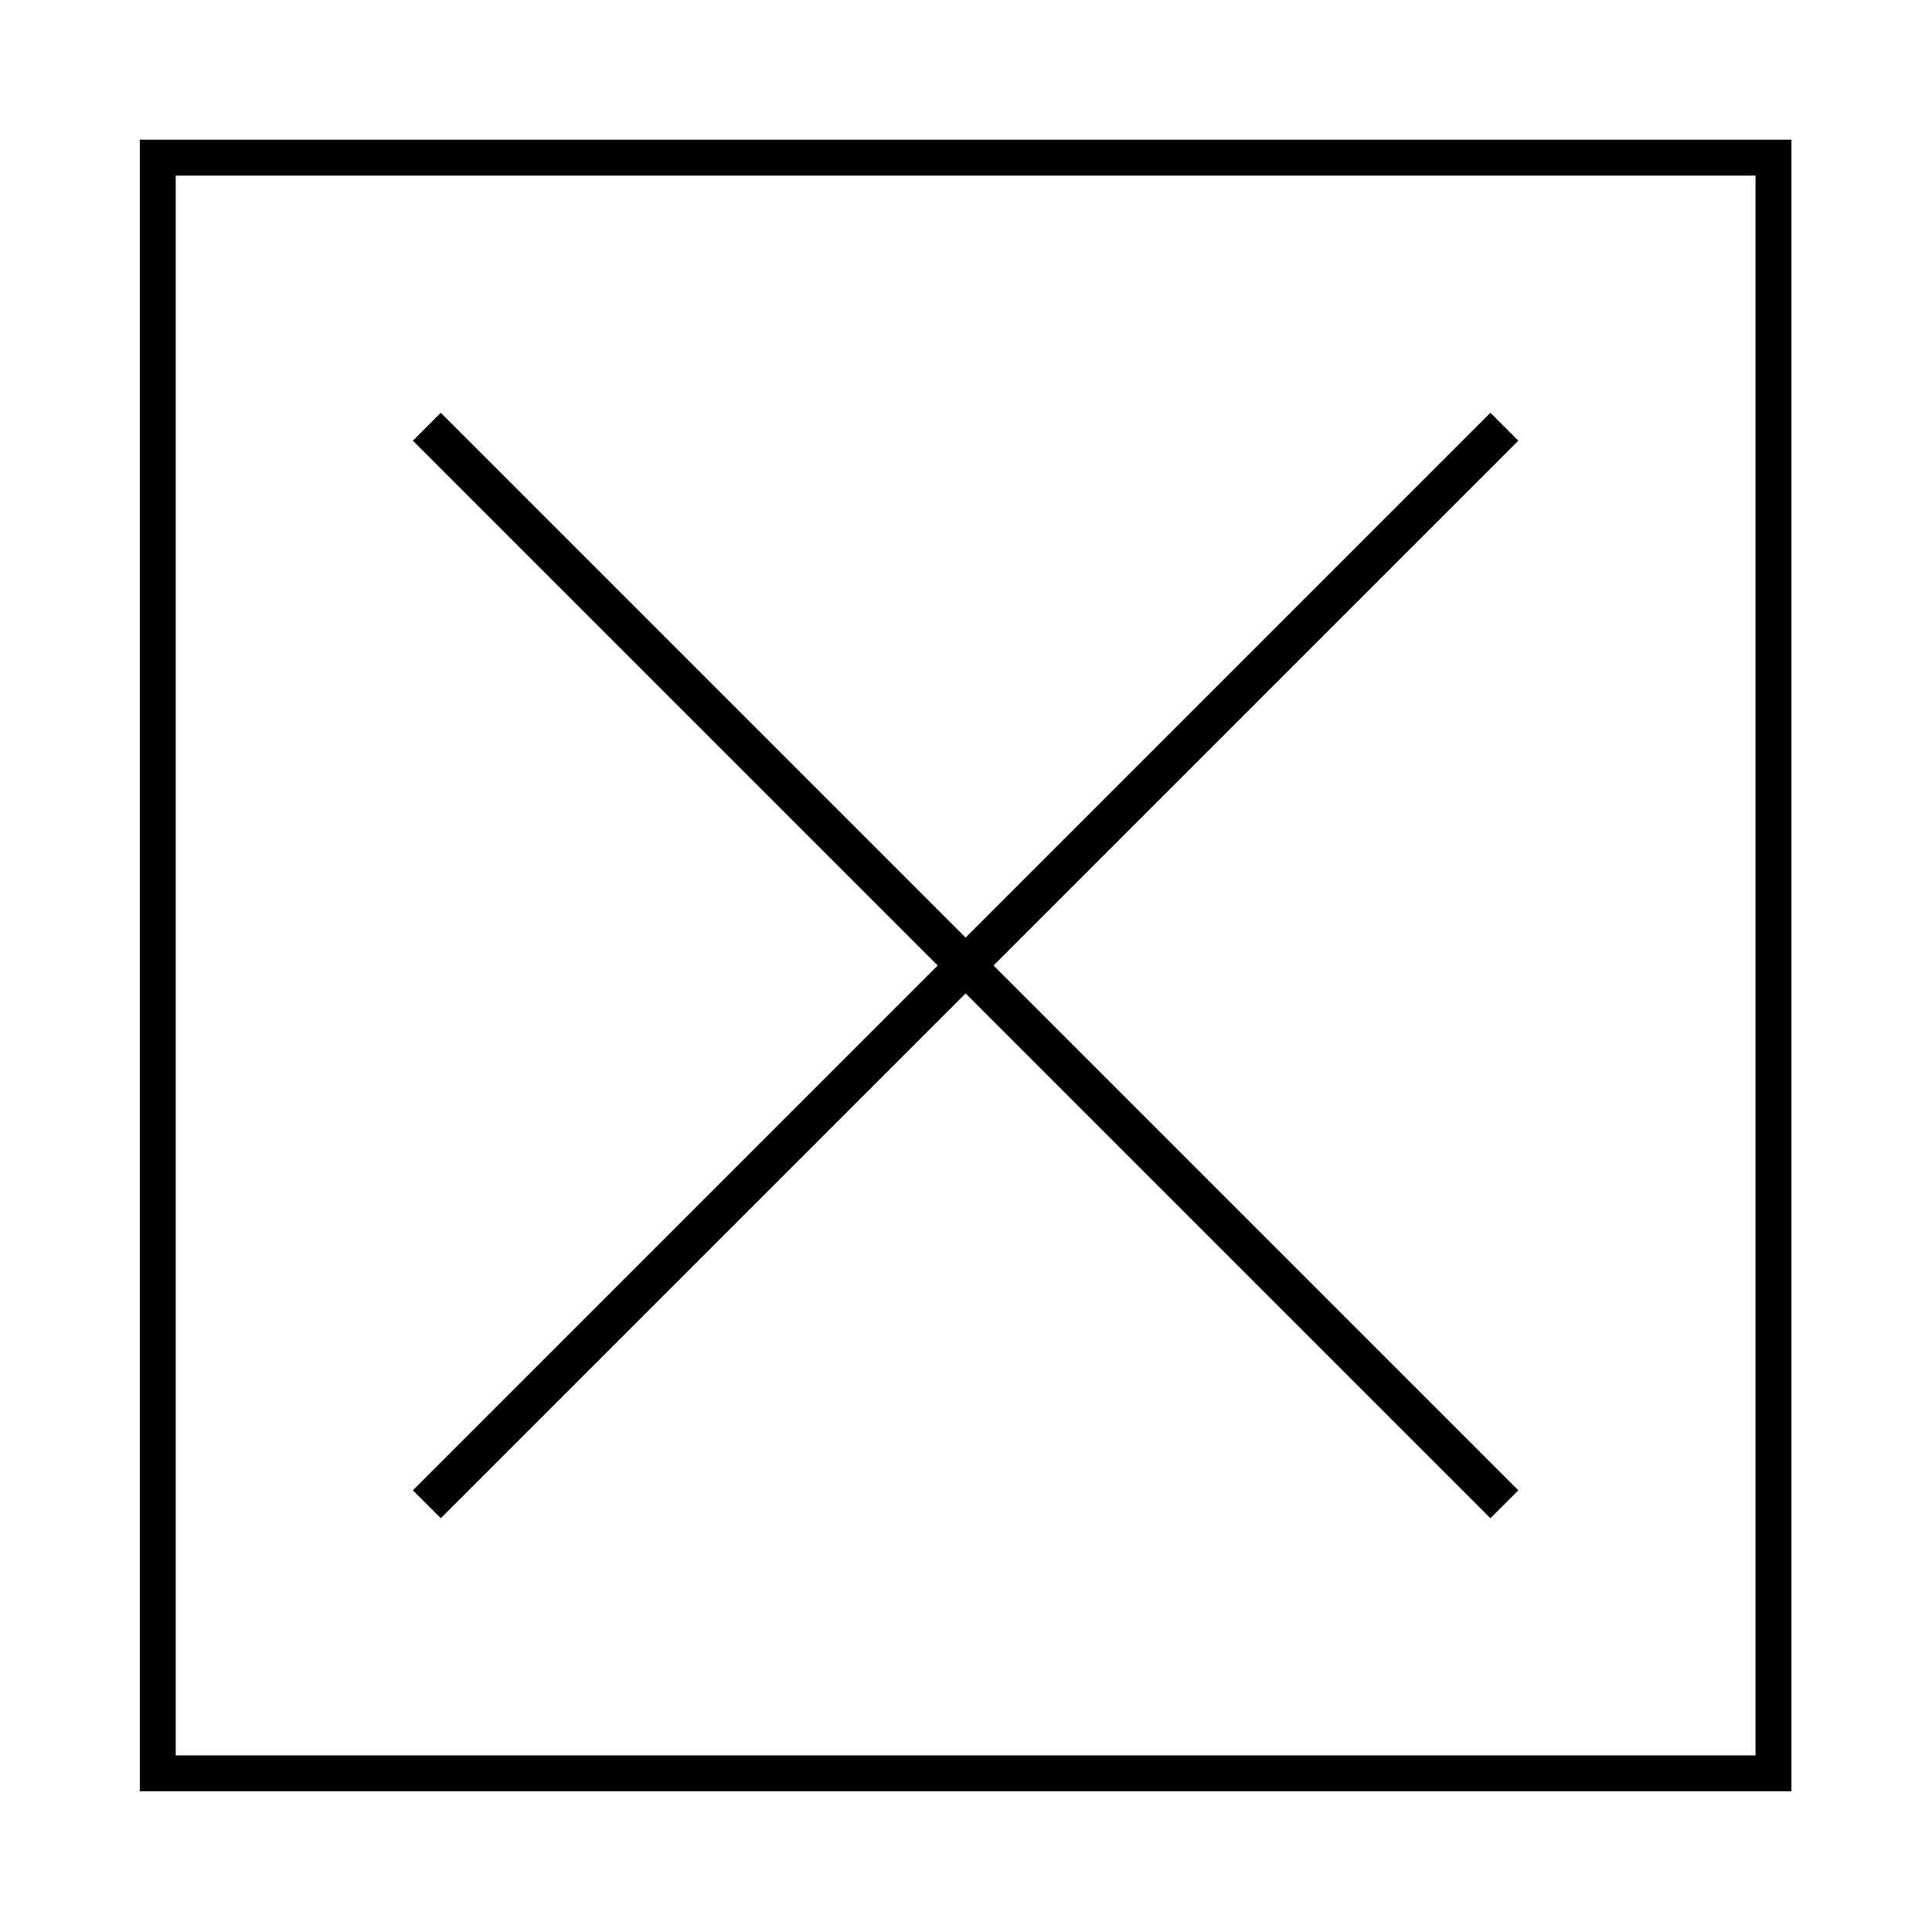
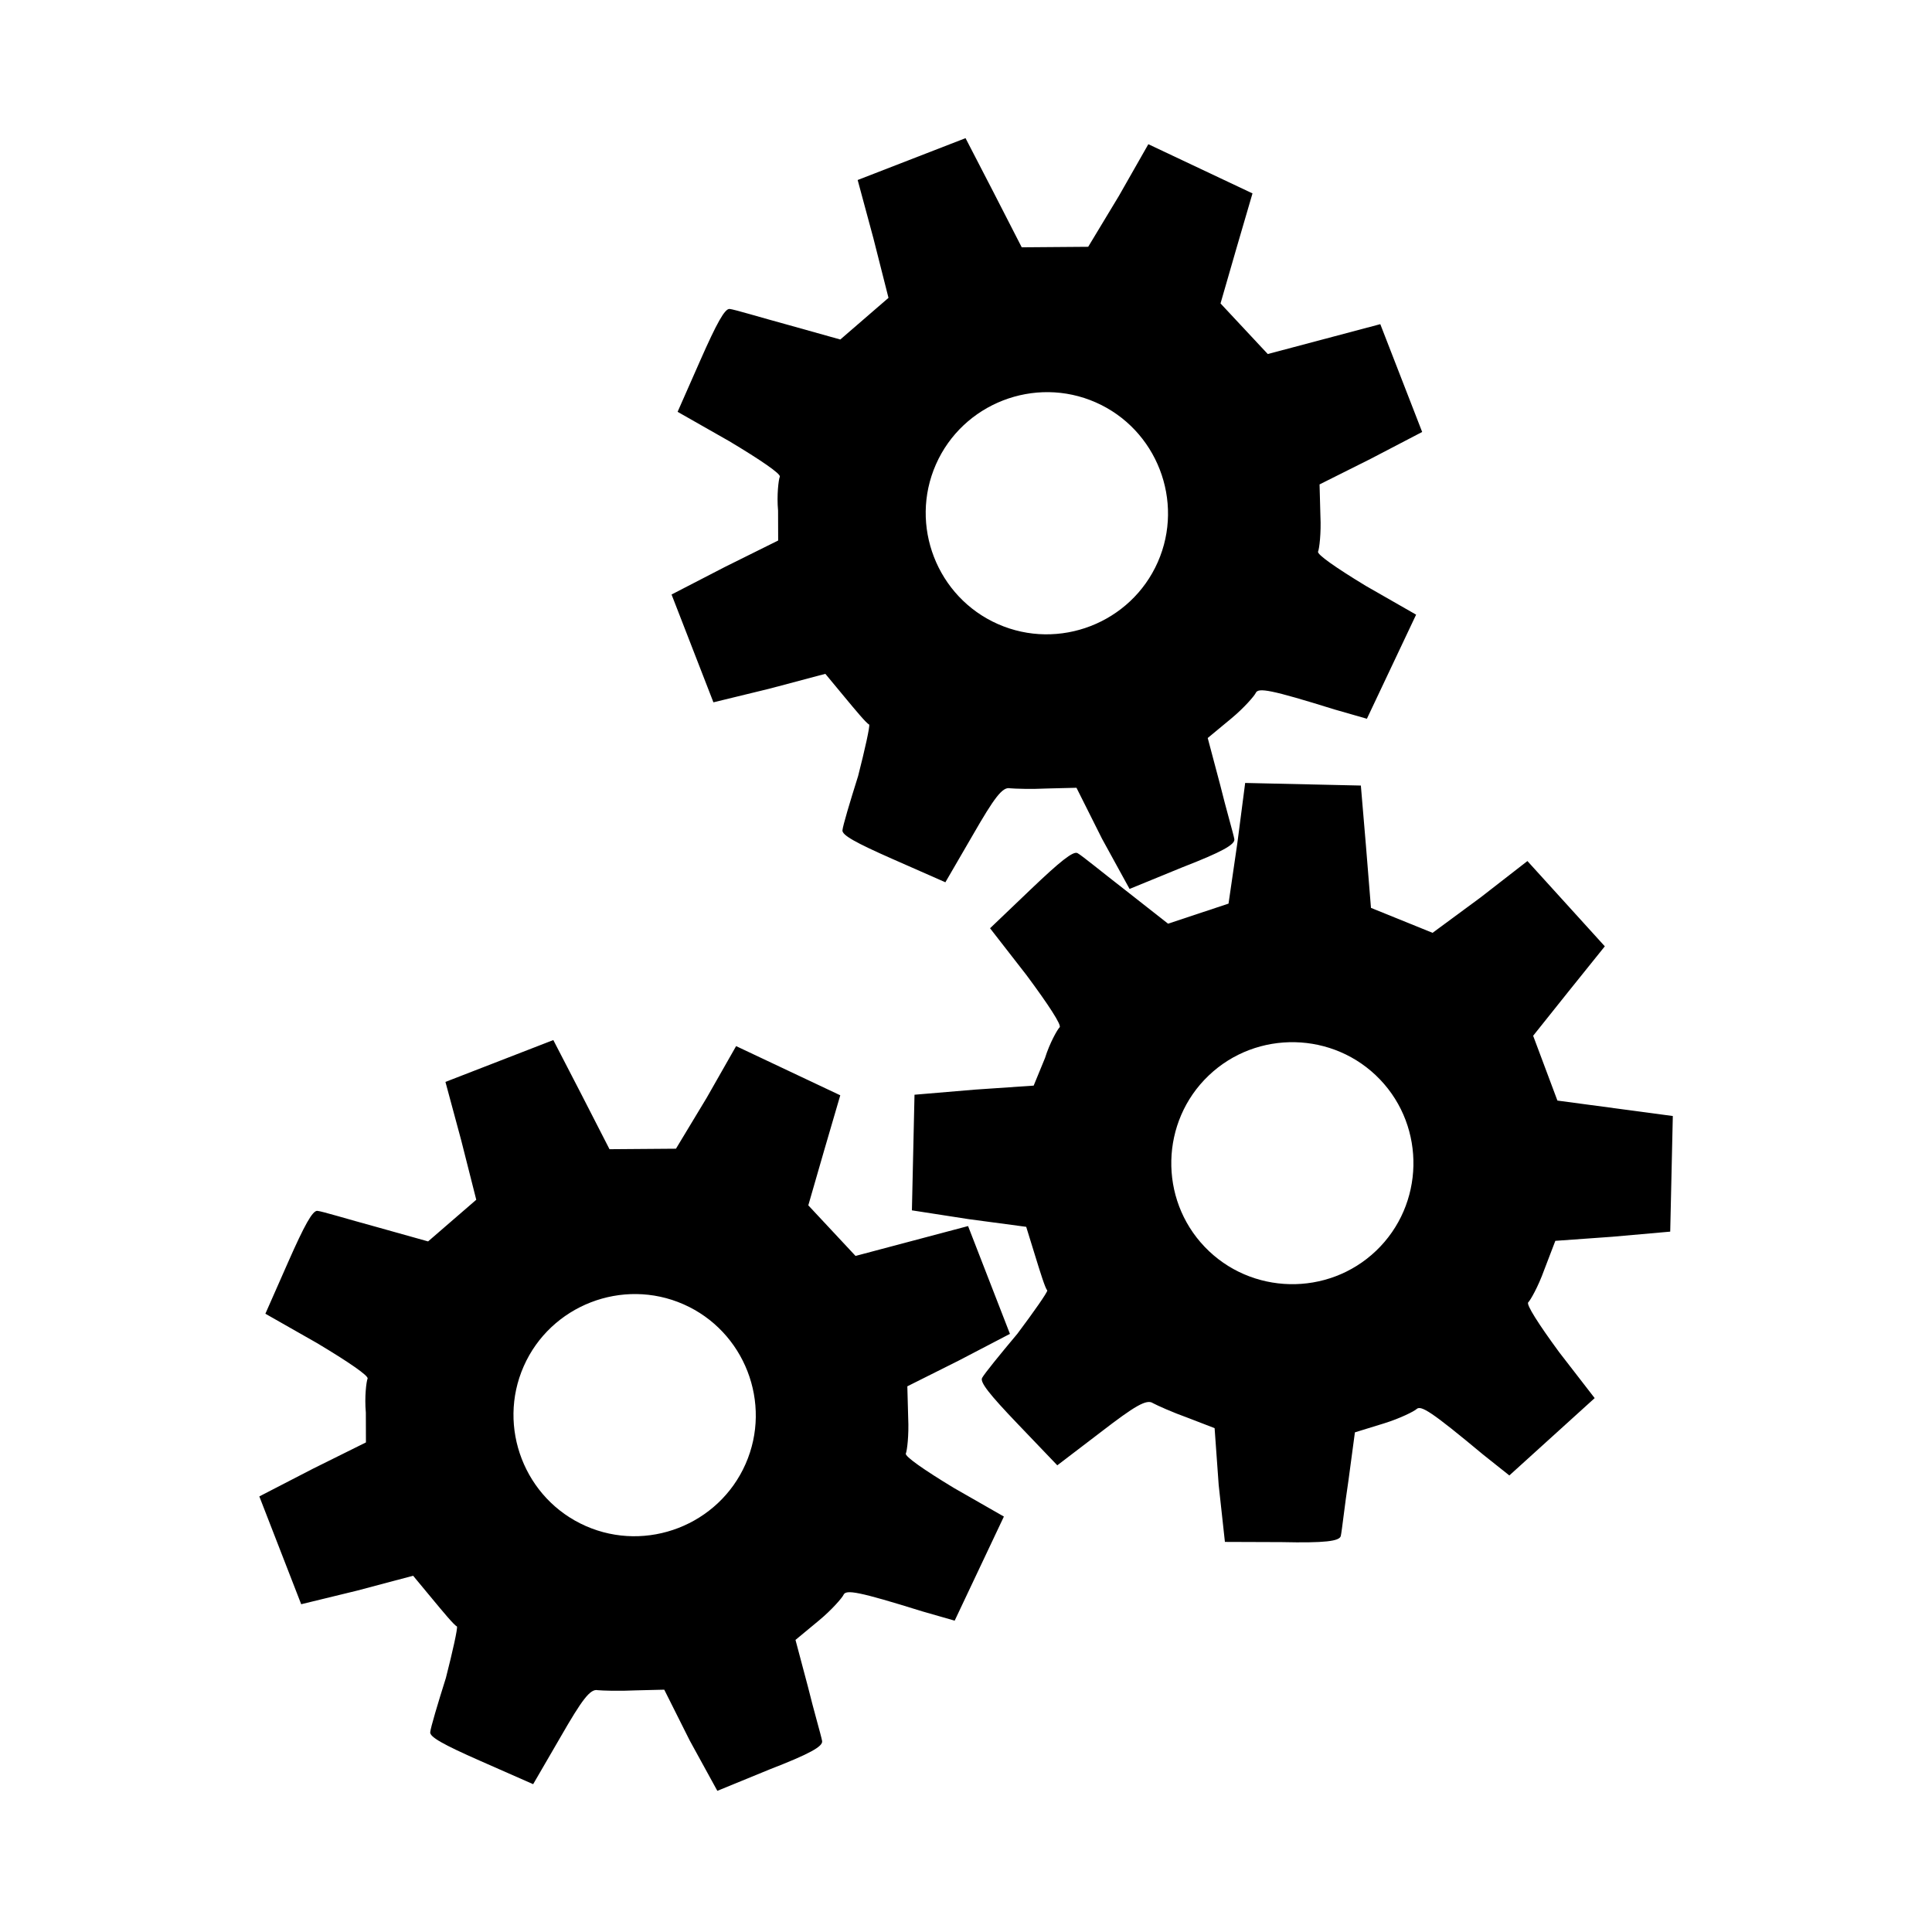
<svg xmlns="http://www.w3.org/2000/svg" width="560px" height="560px" viewBox="0 0 560 560" version="1.1">
  <defs />
  <g id="Page-1" stroke="none" stroke-width="1" fill="none" fill-rule="evenodd">
    <g id="p-process" fill="#000000">
-       <g id="Empty" transform="translate(40, 40)">
-         <path d="M0.507,0.473 L479.267,0.473 L479.267,479.233 L0.507,479.233 L0.507,0.473 L0.507,0.473 Z M10.936,10.902 L468.839,10.902 L468.839,468.804 L10.936,468.804 L10.936,10.902 L10.936,10.902 Z M239.887,247.94 L87.764,400.062 L79.677,391.975 L231.8,239.853 L79.677,87.73 L87.764,79.643 L239.887,231.766 L392.009,79.643 L400.096,87.73 L247.974,239.853 L400.096,391.975 L392.009,400.062 L239.887,247.94 L239.887,247.94 Z" id="Shape" />
+       <g id="Group" transform="translate(75, 40)">
+         <path d="M123.124,338.054 C140.807,345.844 148.899,366.677 141.105,384.35 C133.311,402.024 112.465,410.11 94.781,402.321 C77.097,394.531 69.006,373.698 76.8,356.025 C84.594,338.351 105.44,330.265 123.124,338.054 L123.124,338.054 Z M324.994,272.886 C338.349,286.846 337.847,309.188 323.879,322.535 C309.911,335.882 287.555,335.381 274.2,321.421 C260.845,307.461 261.347,285.119 275.315,271.772 C289.283,258.425 311.639,258.926 324.994,272.886 L324.994,272.886 Z M138.366,263.22 L129.85,278.177 L120.932,292.957 L101.667,293.105 L93.412,276.997 L85.381,261.467 L54.113,273.597 L58.669,290.475 L63.048,307.754 L49.083,319.831 L34.13,315.643 C25.561,313.307 18.374,311.101 16.991,310.971 C15.608,310.842 13.258,315.083 8.475,325.928 L1.921,340.79 L16.887,349.301 C26.001,354.755 31.9,358.792 31.546,359.596 C31.192,360.399 30.626,364.947 31.041,369.447 L31.068,378.093 L15.706,385.717 L0.167,393.743 L12.305,424.993 L28.436,421.066 L44.745,416.737 L50.385,423.538 C53.518,427.317 56.651,431.096 57.455,431.45 C57.68,432.028 56.229,438.584 54.246,446.346 C51.861,453.93 49.831,460.71 49.701,462.093 C49.572,463.475 53.414,465.647 64.265,470.426 L79.538,477.154 L87.522,463.402 C93.688,452.686 96.086,449.425 98.272,449.909 C99.655,450.038 104.383,450.202 109.288,449.964 L117.537,449.76 L124.941,464.534 L132.924,479.084 L148.156,472.841 C159.737,468.349 163.566,466.198 163.294,464.639 C163.021,463.079 160.903,455.91 159.187,448.918 L155.577,435.336 L162.383,429.699 C166.164,426.568 169.141,423.082 169.495,422.279 C170.204,420.672 173.773,421.285 192.343,427.066 L201.716,429.756 L215.982,399.583 L201.419,391.249 C192.706,385.973 187.209,382.112 187.563,381.309 C187.918,380.505 188.483,375.958 188.245,371.056 L187.994,361.831 L202.776,354.431 L217.736,346.63 L205.599,315.38 L172.982,324.038 L159.29,309.373 L163.835,293.626 L168.557,277.477 L138.366,263.22 Z M367.732,209.579 L354.137,220.14 L340.238,230.385 L322.383,223.154 L320.924,205.114 L319.451,187.695 L285.918,186.943 L283.665,204.279 L281.095,221.918 L263.568,227.734 L251.357,218.146 C244.334,212.711 238.539,207.924 237.311,207.276 C236.083,206.627 232.288,209.647 223.716,217.837 L211.971,229.061 L222.538,242.647 C228.87,251.172 232.774,257.158 232.139,257.765 C231.505,258.372 229.241,262.357 227.901,266.673 L224.615,274.672 L207.503,275.84 L190.074,277.312 L189.321,310.825 L205.729,313.367 L222.453,315.604 L225.06,324.045 C226.508,328.735 227.956,333.424 228.563,334.059 C228.549,334.679 224.697,340.181 219.894,346.593 C214.786,352.688 210.314,358.176 209.665,359.403 C209.017,360.631 211.734,364.107 219.929,372.673 L231.463,384.729 L244.106,375.078 C253.905,367.536 257.37,365.44 259.205,366.723 C260.433,367.372 264.738,369.331 269.36,370.987 L277.06,373.954 L278.243,390.435 L280.047,406.93 L296.51,406.989 C308.93,407.267 313.291,406.744 313.636,405.199 C313.981,403.655 314.77,396.221 315.861,389.105 L317.727,375.176 L326.173,372.572 C330.865,371.125 334.951,369.043 335.586,368.436 C336.855,367.223 339.919,369.154 354.861,381.597 L362.491,387.667 L387.225,365.248 L376.961,351.978 C370.932,343.771 367.331,338.102 367.966,337.495 C368.601,336.888 370.865,332.903 372.522,328.283 L375.822,319.664 L392.313,318.482 L409.121,316.996 L409.874,283.483 L376.424,279.007 L369.39,260.222 L379.619,247.412 L390.164,234.298 L367.732,209.579 Z M242.609,76.632 C260.293,84.421 268.385,105.255 260.591,122.928 C252.797,140.601 231.951,148.688 214.267,140.899 C196.583,133.109 188.492,112.276 196.286,94.603 C204.08,76.929 224.925,68.842 242.609,76.632 L242.609,76.632 Z M257.852,1.799 L249.336,16.756 L240.418,31.535 L221.153,31.684 L212.898,15.576 L204.867,0.046 L173.598,12.176 L178.155,29.053 L182.534,46.333 L168.568,58.409 L153.616,54.222 C145.046,51.886 137.86,49.68 136.477,49.55 C135.094,49.421 132.744,53.662 127.961,64.507 L121.407,79.369 L136.373,87.88 C145.487,93.334 151.386,97.371 151.032,98.174 C150.677,98.978 150.112,103.526 150.527,108.026 L150.554,116.672 L135.192,124.296 L119.653,132.322 L131.79,163.572 L147.922,159.644 L164.23,155.315 L169.87,162.117 C173.004,165.896 176.137,169.674 176.941,170.028 C177.166,170.607 175.714,177.163 173.732,184.924 C171.347,192.509 169.316,199.289 169.187,200.671 C169.057,202.053 172.899,204.225 183.751,209.005 L199.023,215.733 L207.008,201.981 C213.173,191.265 215.572,188.004 217.758,188.488 C219.141,188.617 223.869,188.781 228.773,188.543 L237.023,188.339 L244.427,203.113 L252.41,217.662 L267.642,211.42 C279.223,206.928 283.052,204.776 282.779,203.217 C282.507,201.658 280.389,194.489 278.672,187.497 L275.063,173.915 L281.868,168.278 C285.649,165.147 288.626,161.661 288.981,160.858 C289.689,159.251 293.259,159.864 311.828,165.645 L321.202,168.335 L335.468,138.162 L320.904,129.828 C312.192,124.551 306.695,120.691 307.049,119.888 C307.403,119.084 307.969,114.537 307.731,109.635 L307.479,100.41 L322.262,93.01 L337.222,85.209 L325.085,53.959 L292.468,62.617 L278.776,47.952 L283.321,32.205 L288.042,16.056 L257.852,1.799 Z" id="Shape" />
      </g>
    </g>
  </g>
</svg>
